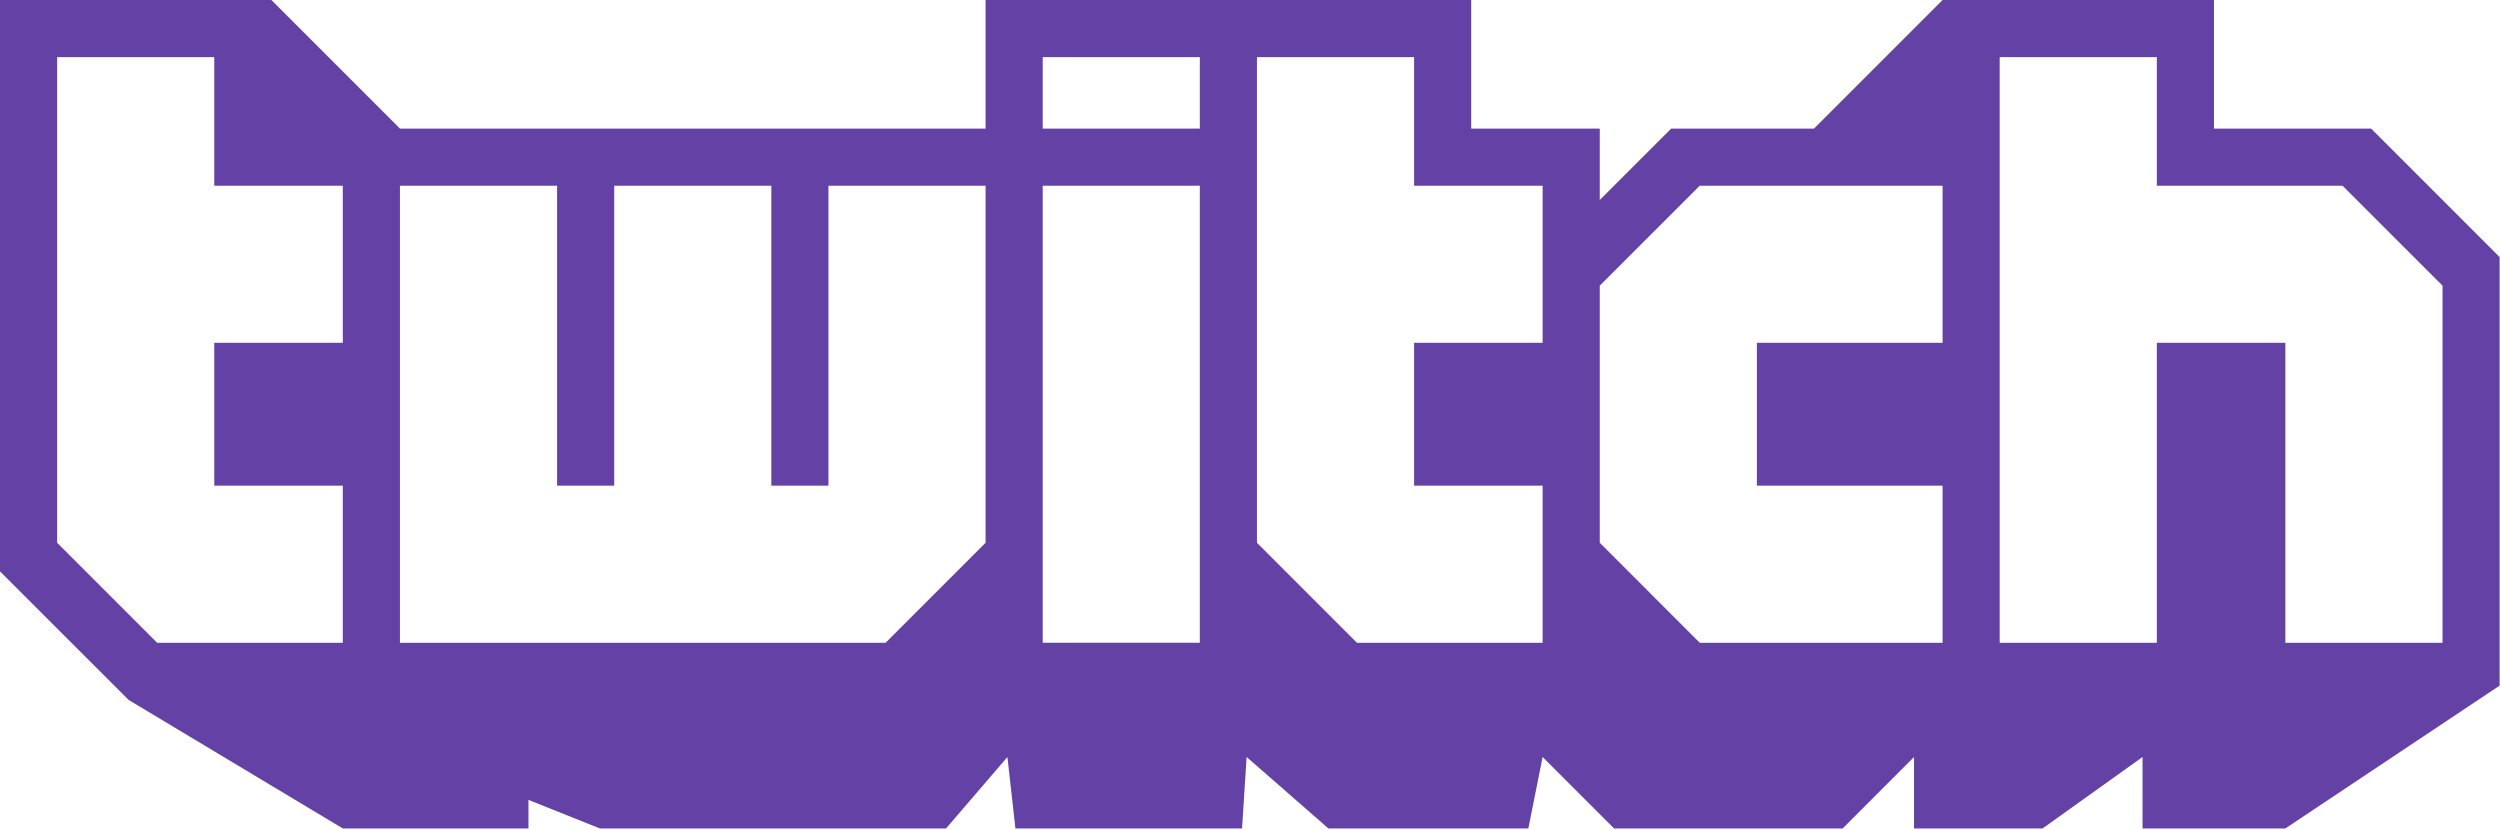
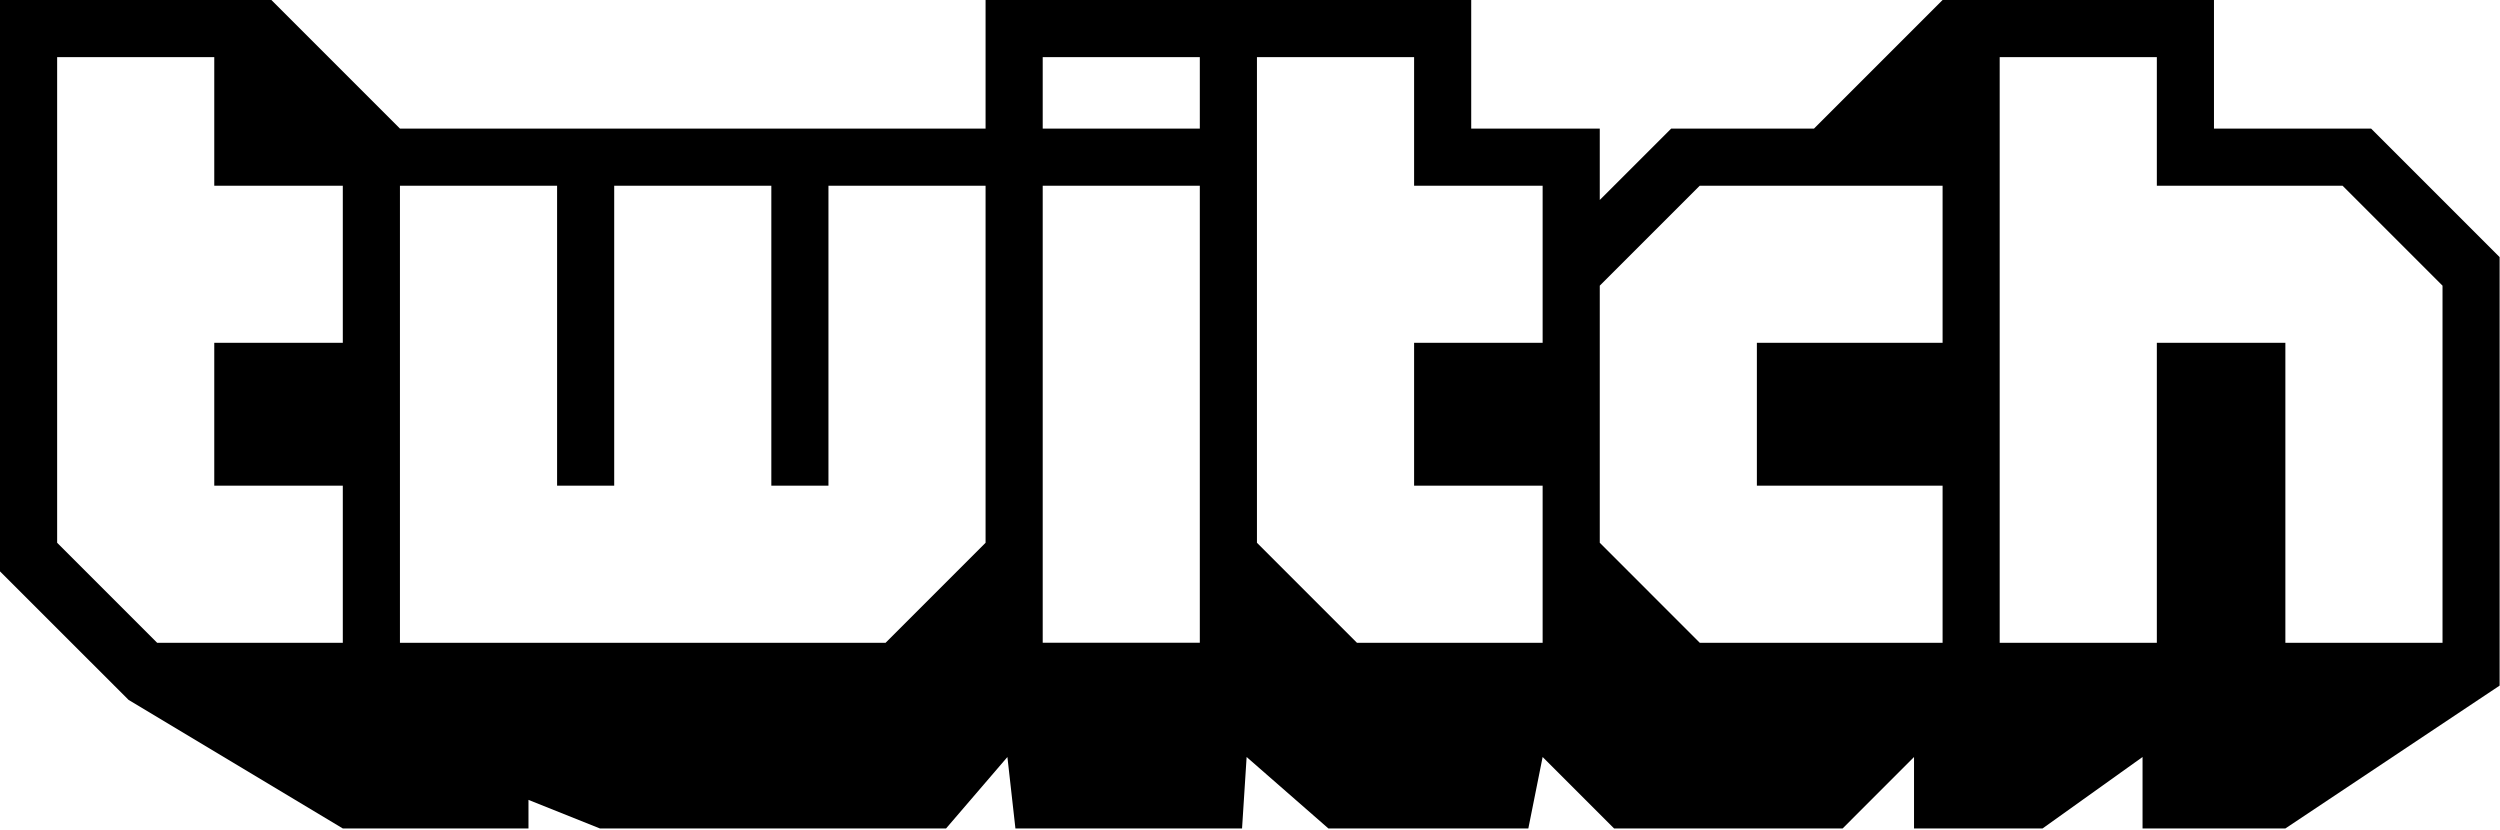
<svg xmlns="http://www.w3.org/2000/svg" width="100%" height="100%" viewBox="0 0 455 151" version="1.1" xml:space="preserve" style="fill-rule:evenodd;clip-rule:evenodd;stroke-linejoin:round;stroke-miterlimit:2;">
  <g transform="matrix(1,0,0,1,-2.15331e-06,-129.99)">
    <g transform="matrix(1.33333,0,0,-1.33333,-180.534,935.798)">
      <g id="g3371" transform="matrix(1,0,0,1,468.806,565.364)">
-         <path id="path3373" d="M0,0L-13.646,13.645L-38.996,13.645L-38.996,31.195L-60.447,31.195L-60.447,-48.745L-38.996,-48.745L-38.996,-7.798L-21.451,-7.798L-21.451,-48.745L0,-48.745L0,0ZM-68.241,13.645L-101.387,13.645L-115.036,0L-115.036,-35.094L-101.387,-48.745L-68.241,-48.745L-68.241,-27.3L-93.591,-27.3L-93.591,-7.798L-68.241,-7.798L-68.241,13.645ZM-122.835,13.645L-140.38,13.645L-140.38,31.195L-161.831,31.195L-161.831,-35.094L-148.182,-48.745L-122.835,-48.745L-122.835,-27.3L-140.38,-27.3L-140.38,-7.798L-122.835,-7.798L-122.835,13.645ZM-169.63,31.195L-191.075,31.195L-191.075,21.443L-169.63,21.443L-169.63,31.195ZM-169.63,13.645L-191.075,13.645L-191.075,-48.744L-169.63,-48.744L-169.63,13.645ZM-198.874,13.645L-220.321,13.645L-220.321,-27.3L-228.118,-27.3L-228.118,13.645L-249.566,13.645L-249.566,-27.3L-257.362,-27.3L-257.362,13.645L-278.813,13.645L-278.813,-48.745L-212.52,-48.745L-198.874,-35.094L-198.874,13.645ZM-286.612,13.645L-304.158,13.645L-304.158,31.195L-325.605,31.195L-325.605,-35.094L-311.957,-48.745L-286.612,-48.745L-286.612,-27.3L-304.158,-27.3L-304.158,-7.798L-286.612,-7.798L-286.612,13.645ZM7.793,3.9L7.793,-54.591L-21.451,-74.09L-40.947,-74.09L-40.947,-64.338L-54.595,-74.09L-72.14,-74.09L-72.14,-64.338L-81.886,-74.09L-113.083,-74.09L-122.835,-64.338L-124.787,-74.09L-152.079,-74.09L-163.24,-64.338L-163.865,-74.09L-194.8,-74.09L-195.894,-64.338L-204.268,-74.09L-251.518,-74.09L-261.268,-70.19L-261.268,-74.09L-286.612,-74.09L-315.859,-56.538L-333.405,-38.999L-333.405,38.992L-296.358,38.992L-278.813,21.443L-198.874,21.443L-198.874,38.992L-132.584,38.992L-132.584,21.443L-115.036,21.443L-115.036,11.697L-105.284,21.443L-85.791,21.443L-68.241,38.992L-31.197,38.992L-31.197,21.443L-9.749,21.443L7.793,3.9Z" style="fill:rgb(100,65,165);" />
+         <path id="path3373" d="M0,0L-13.646,13.645L-38.996,13.645L-38.996,31.195L-60.447,31.195L-60.447,-48.745L-38.996,-48.745L-38.996,-7.798L-21.451,-7.798L-21.451,-48.745L0,-48.745L0,0ZM-68.241,13.645L-101.387,13.645L-115.036,0L-115.036,-35.094L-101.387,-48.745L-68.241,-48.745L-68.241,-27.3L-93.591,-27.3L-93.591,-7.798L-68.241,-7.798L-68.241,13.645ZM-122.835,13.645L-140.38,13.645L-140.38,31.195L-161.831,31.195L-161.831,-35.094L-148.182,-48.745L-122.835,-48.745L-122.835,-27.3L-140.38,-27.3L-140.38,-7.798L-122.835,-7.798L-122.835,13.645ZM-169.63,31.195L-191.075,31.195L-191.075,21.443L-169.63,21.443L-169.63,31.195ZM-169.63,13.645L-191.075,13.645L-191.075,-48.744L-169.63,-48.744L-169.63,13.645ZM-198.874,13.645L-220.321,13.645L-220.321,-27.3L-228.118,-27.3L-228.118,13.645L-249.566,13.645L-249.566,-27.3L-257.362,-27.3L-257.362,13.645L-278.813,13.645L-278.813,-48.745L-212.52,-48.745L-198.874,-35.094L-198.874,13.645ZM-286.612,13.645L-304.158,13.645L-304.158,31.195L-325.605,31.195L-325.605,-35.094L-311.957,-48.745L-286.612,-48.745L-286.612,-27.3L-304.158,-27.3L-304.158,-7.798L-286.612,-7.798L-286.612,13.645ZM7.793,3.9L7.793,-54.591L-21.451,-74.09L-40.947,-74.09L-40.947,-64.338L-54.595,-74.09L-72.14,-74.09L-72.14,-64.338L-81.886,-74.09L-113.083,-74.09L-122.835,-64.338L-124.787,-74.09L-152.079,-74.09L-163.24,-64.338L-163.865,-74.09L-194.8,-74.09L-195.894,-64.338L-204.268,-74.09L-251.518,-74.09L-261.268,-70.19L-261.268,-74.09L-286.612,-74.09L-315.859,-56.538L-333.405,-38.999L-333.405,38.992L-296.358,38.992L-278.813,21.443L-198.874,21.443L-198.874,38.992L-132.584,38.992L-132.584,21.443L-115.036,21.443L-115.036,11.697L-105.284,21.443L-85.791,21.443L-68.241,38.992L-31.197,38.992L-31.197,21.443L-9.749,21.443L7.793,3.9Z" />
      </g>
    </g>
  </g>
</svg>
